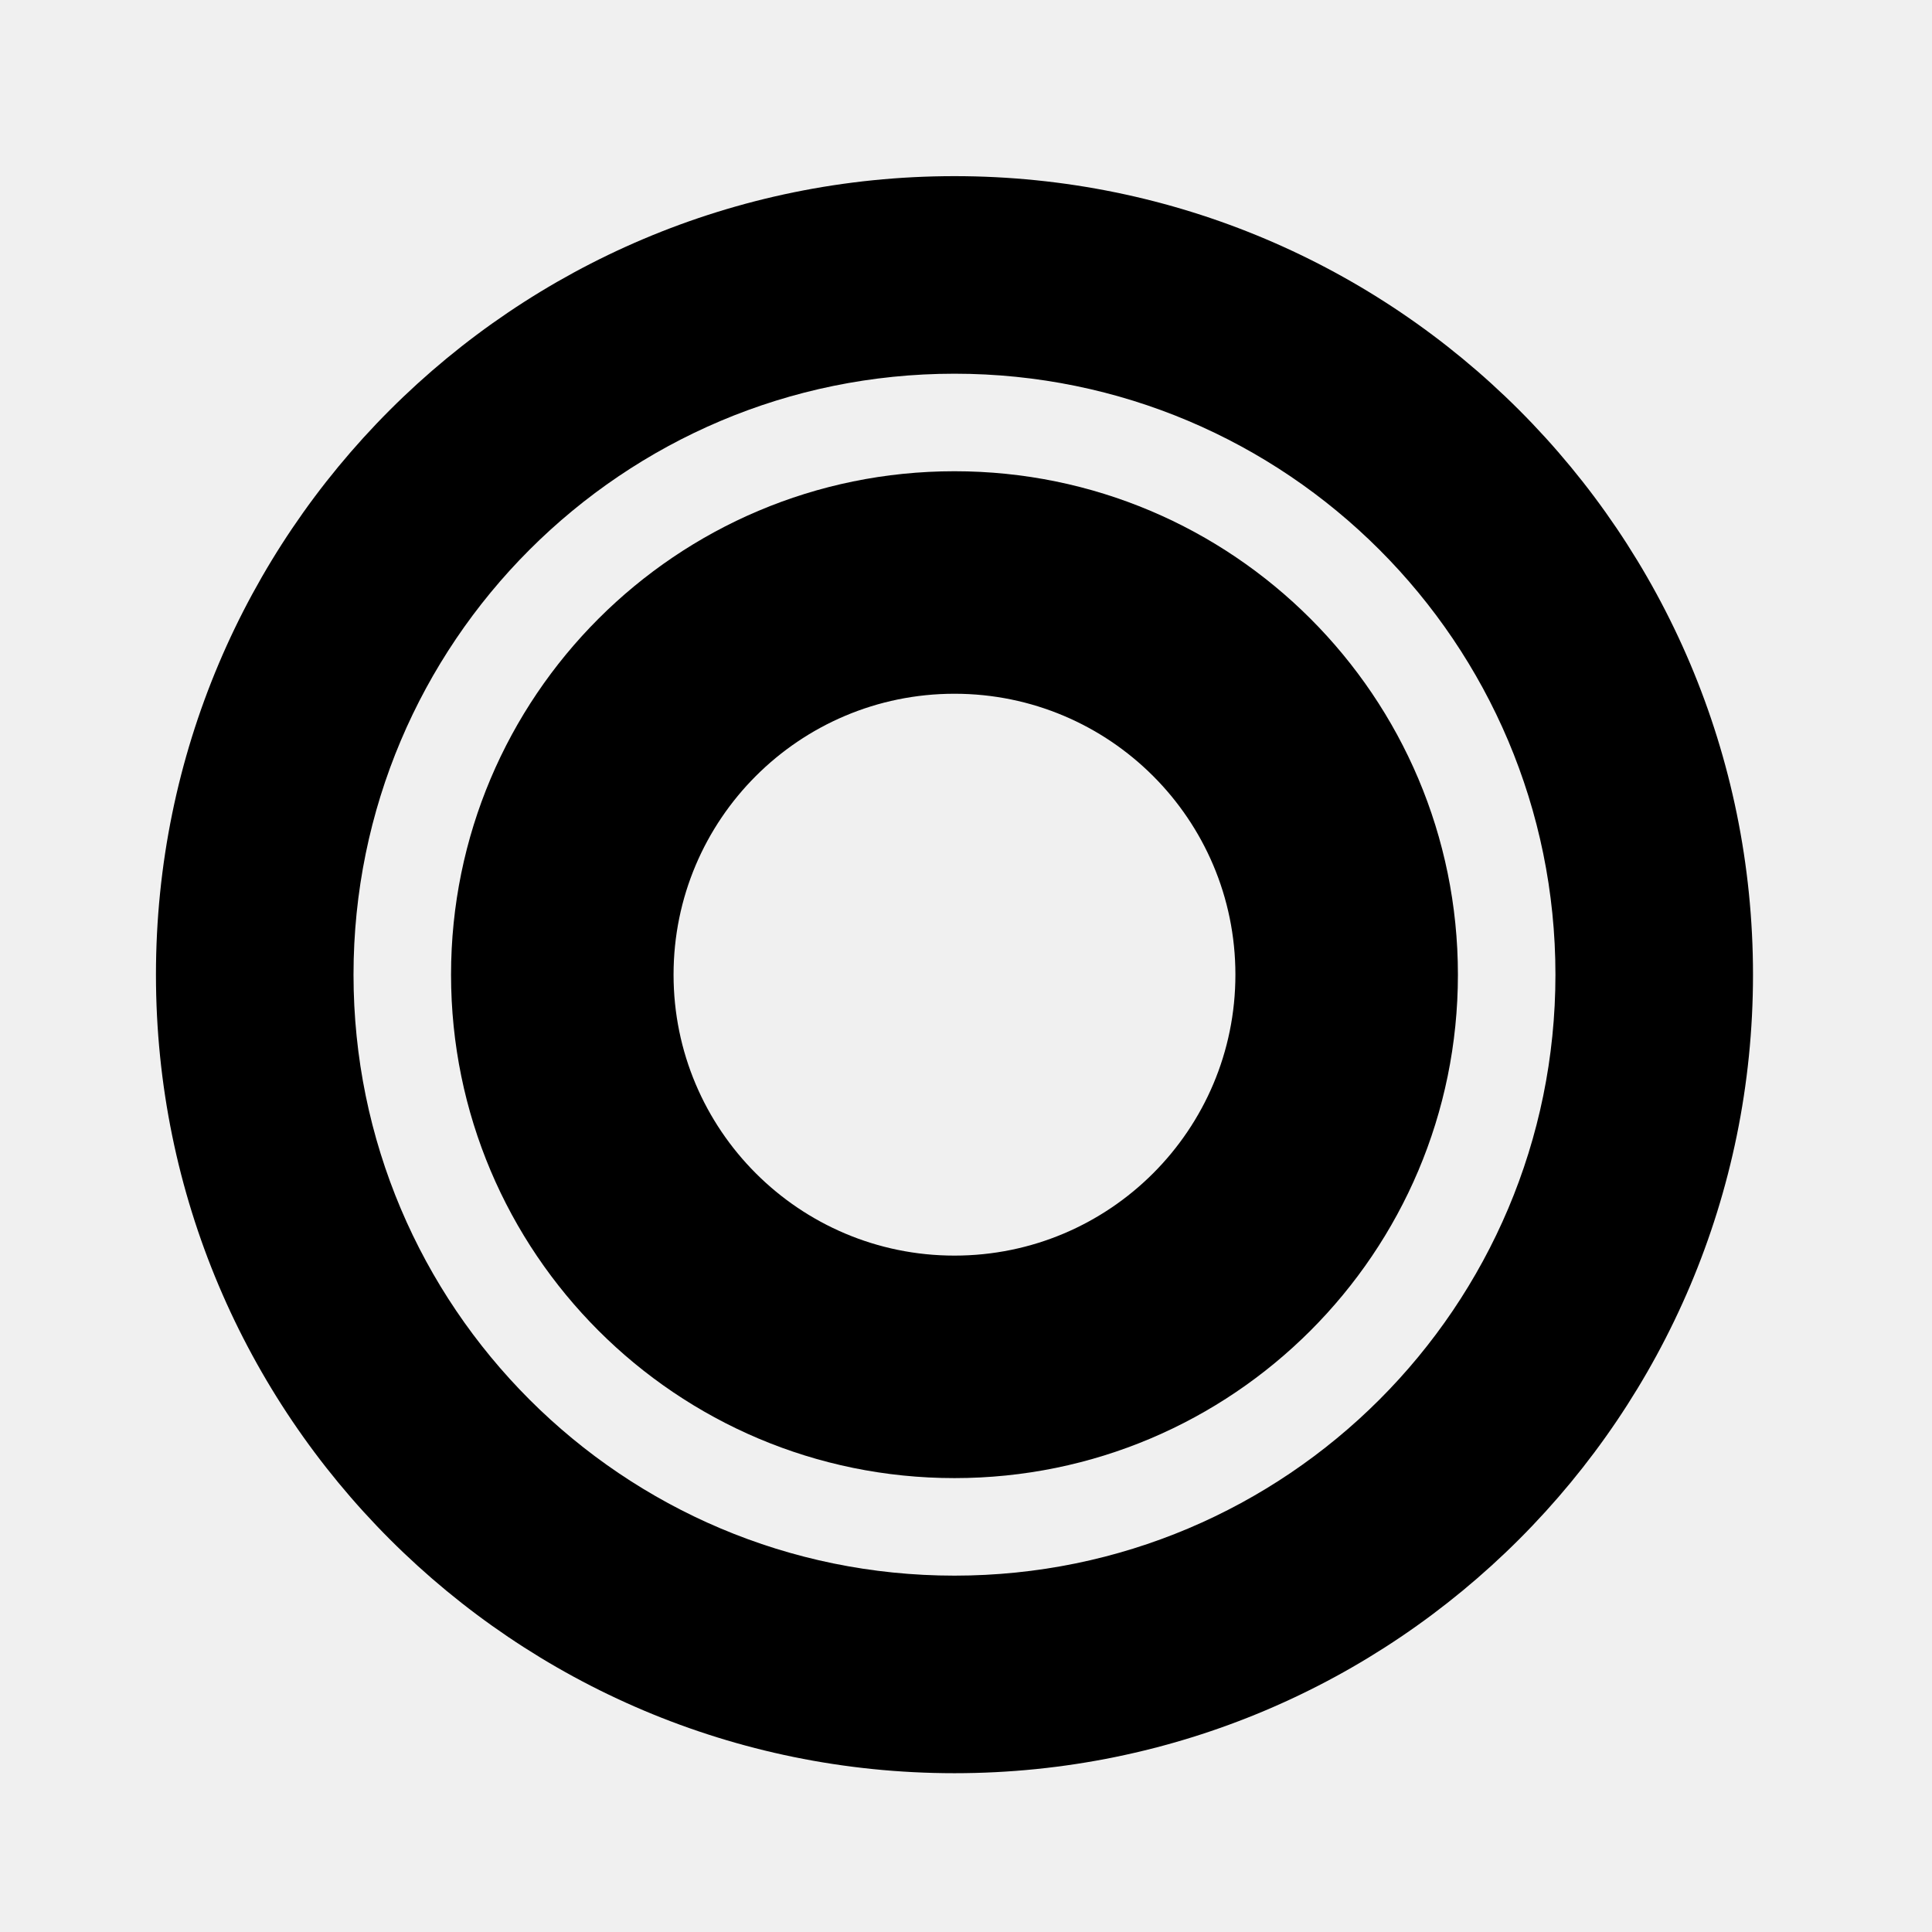
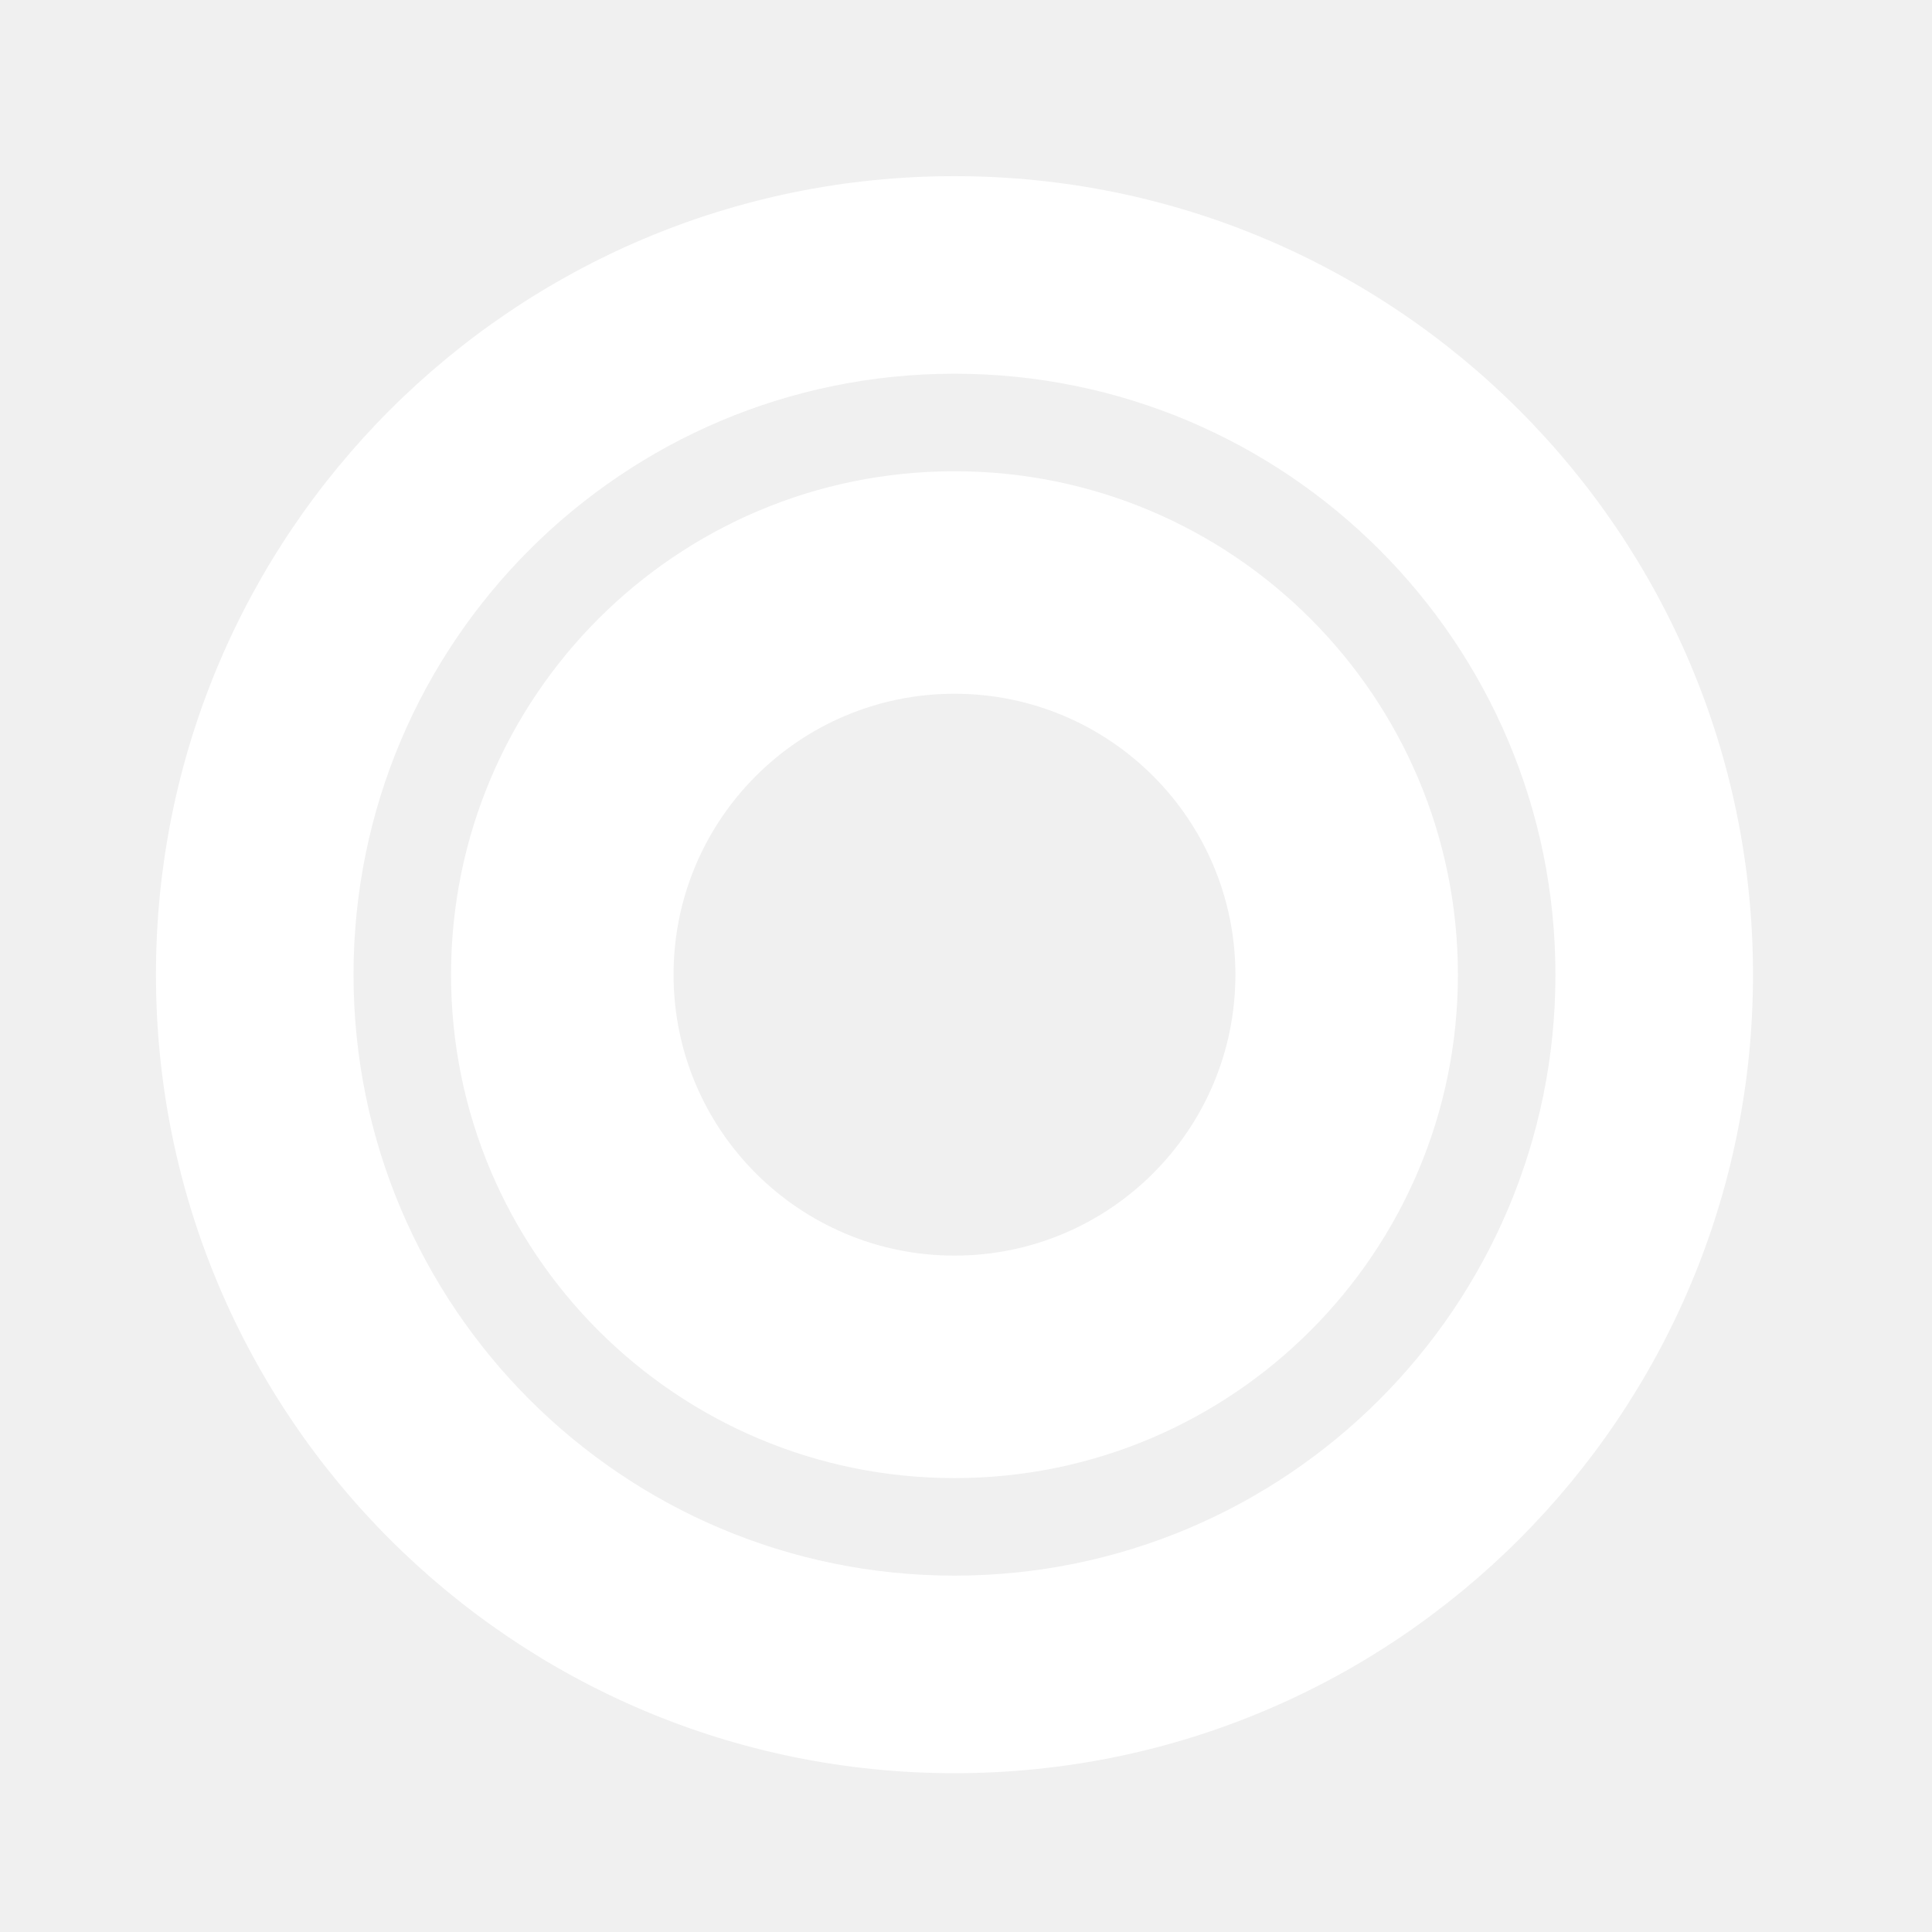
<svg xmlns="http://www.w3.org/2000/svg" width="81.625mm" height="81.625mm" viewBox="0 0 81.625 81.625" version="1.1" id="svg5">
  <defs id="defs2">
    <clipPath clipPathUnits="userSpaceOnUse" id="clipPath1104">
      <path d="M 0,600 H 600 V 0 H 0 Z" id="path1102" />
    </clipPath>
    <clipPath clipPathUnits="userSpaceOnUse" id="clipPath1286">
      <path d="M 0,600 H 600 V 0 H 0 Z" id="path1284" />
    </clipPath>
    <clipPath clipPathUnits="userSpaceOnUse" id="clipPath1470">
      <path d="M 0,600 H 600 V 0 H 0 Z" id="path1468" />
    </clipPath>
    <clipPath clipPathUnits="userSpaceOnUse" id="clipPath1656">
      <path d="M 0,600 H 600 V 0 H 0 Z" id="path1654" />
    </clipPath>
    <clipPath clipPathUnits="userSpaceOnUse" id="clipPath1844">
      <path d="M 0,600 H 600 V 0 H 0 Z" id="path1842" />
    </clipPath>
    <clipPath clipPathUnits="userSpaceOnUse" id="clipPath2265">
      <path d="M 0,600 H 600 V 0 H 0 Z" id="path2263" />
    </clipPath>
    <clipPath clipPathUnits="userSpaceOnUse" id="clipPath2512">
      <path d="M 0,600 H 600 V 0 H 0 Z" id="path2510" />
    </clipPath>
    <clipPath clipPathUnits="userSpaceOnUse" id="clipPath2740">
      <path d="M 0,300 H 300 V 0 H 0 Z" id="path2738" />
    </clipPath>
    <clipPath clipPathUnits="userSpaceOnUse" id="clipPath2946">
      <path d="M 0,300 H 300 V 0 H 0 Z" id="path2944" />
    </clipPath>
    <clipPath clipPathUnits="userSpaceOnUse" id="clipPath3139">
      <path d="M 0,300 H 300 V 0 H 0 Z" id="path3137" />
    </clipPath>
    <clipPath clipPathUnits="userSpaceOnUse" id="clipPath3322">
      <path d="M 0,300 H 300 V 0 H 0 Z" id="path3320" />
    </clipPath>
  </defs>
-   <g id="layer1" transform="matrix(0.8266357,0,0,0.8266357,-39.71737,120.0279)" style="fill:#000000">
-     <g id="g3318" clip-path="url(#clipPath3322)" transform="matrix(0.3527778,0,0,-0.3527778,43.9134,-42.46865)" style="fill:#000000">
-       <g id="g3324" transform="translate(149.9997,62.9336)" style="fill:#000000">
-         <path d="m 0,0 c -48.085,0 -87.066,38.981 -87.066,87.066 0,48.085 38.981,87.067 87.066,87.067 48.086,0 87.066,-38.982 87.066,-87.067 C 87.066,38.981 48.086,0 0,0 m 0,202.755 c -63.893,0 -115.688,-51.796 -115.688,-115.689 0,-63.892 51.795,-115.688 115.688,-115.688 63.894,0 115.688,51.796 115.688,115.688 0,63.893 -51.794,115.689 -115.688,115.689" style="fill:#000000;fill-opacity:1;fill-rule:nonzero;stroke:none" id="path3326" />
+   <g id="layer1" transform="matrix(0.8266357,0,0,0.8266357,-39.71737,120.0279)" style="fill:#ffffff">
+     <g id="g3318" clip-path="url(#clipPath3322)" transform="matrix(0.3527778,0,0,-0.3527778,43.9134,-42.46865)" style="fill:#ffffff">
+       <g id="g3324" transform="translate(149.9997,62.9336)" style="fill:#ffffff">
+         <path d="m 0,0 c -48.085,0 -87.066,38.981 -87.066,87.066 0,48.085 38.981,87.067 87.066,87.067 48.086,0 87.066,-38.982 87.066,-87.067 C 87.066,38.981 48.086,0 0,0 m 0,202.755 c -63.893,0 -115.688,-51.796 -115.688,-115.689 0,-63.892 51.795,-115.688 115.688,-115.688 63.894,0 115.688,51.796 115.688,115.688 0,63.893 -51.794,115.689 -115.688,115.689" style="fill:#ffffff;fill-opacity:1;fill-rule:nonzero;stroke:none" id="path3326" />
      </g>
-       <g id="g3328" transform="translate(149.9997,109.2998)" style="fill:#000000">
-         <path d="m 0,0 c -22.478,0 -40.699,18.223 -40.699,40.7 0,22.478 18.221,40.7 40.699,40.7 22.479,0 40.7,-18.222 40.7,-40.7 C 40.7,18.223 22.479,0 0,0 m 0,113.636 c -40.281,0 -72.936,-32.655 -72.936,-72.936 0,-40.281 32.655,-72.935 72.936,-72.935 40.281,0 72.936,32.654 72.936,72.935 0,40.281 -32.655,72.936 -72.936,72.936" style="fill:#000000;fill-opacity:1;fill-rule:nonzero;stroke:none" id="path3330" />
+       <g id="g3328" transform="translate(149.9997,109.2998)" style="fill:#ffffff">
+         <path d="m 0,0 c -22.478,0 -40.699,18.223 -40.699,40.7 0,22.478 18.221,40.7 40.699,40.7 22.479,0 40.7,-18.222 40.7,-40.7 C 40.7,18.223 22.479,0 0,0 m 0,113.636 c -40.281,0 -72.936,-32.655 -72.936,-72.936 0,-40.281 32.655,-72.935 72.936,-72.935 40.281,0 72.936,32.654 72.936,72.935 0,40.281 -32.655,72.936 -72.936,72.936" style="fill:#ffffff;fill-opacity:1;fill-rule:nonzero;stroke:none" id="path3330" />
      </g>
    </g>
  </g>
</svg>
